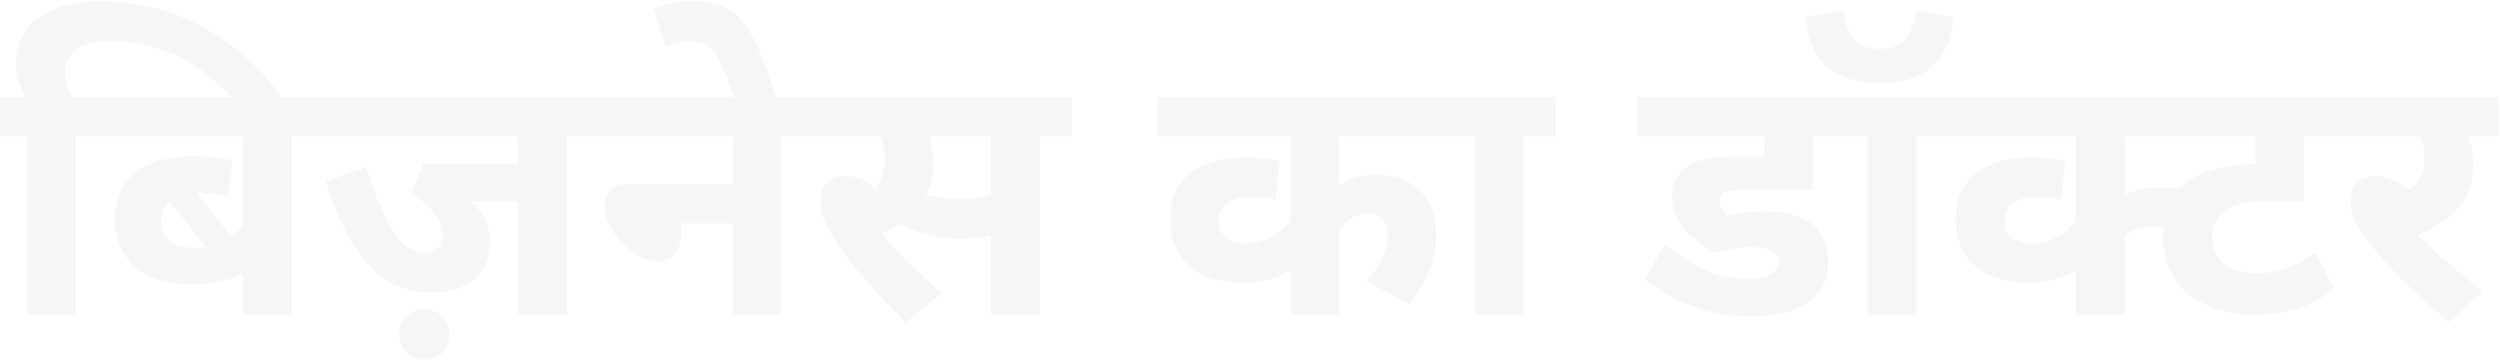
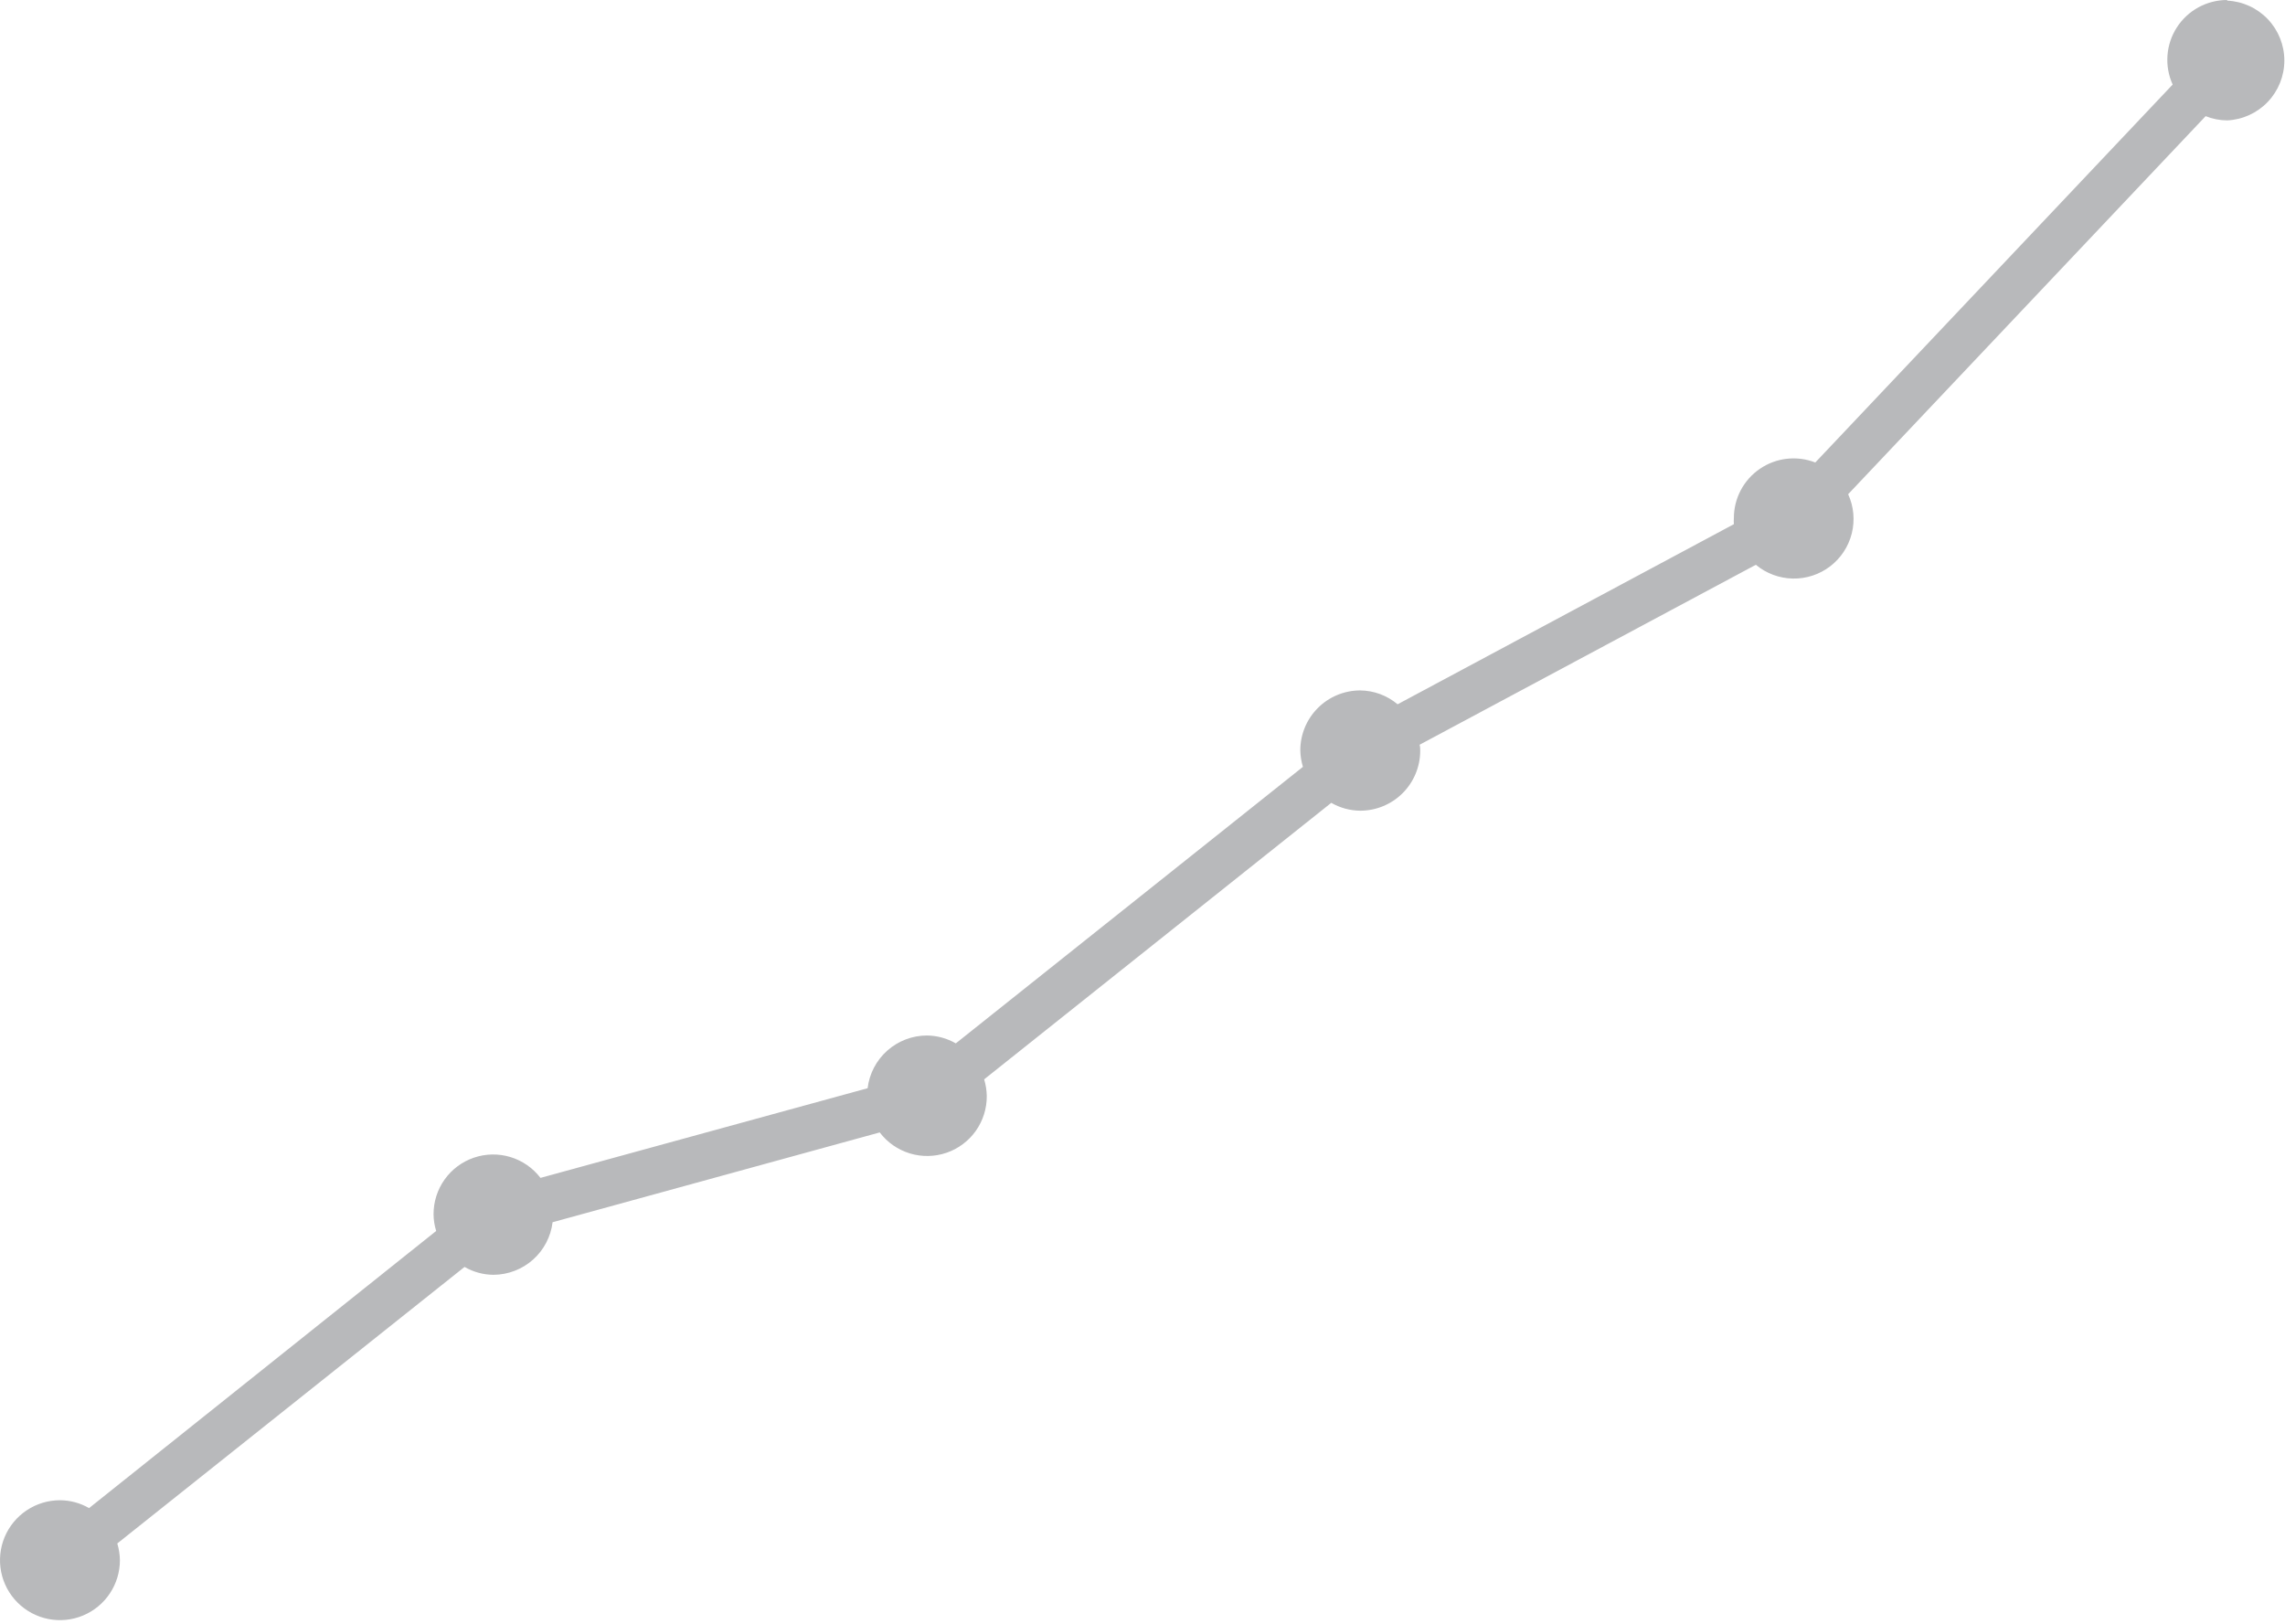
- <svg xmlns="http://www.w3.org/2000/svg" width="1073" height="155" viewBox="0 0 1073 155" fill="none">
-   <path d="M32.55 58.5V135H11.55V58.5H0V41.7H10.95C8.7 37.5 6.9 32.85 6.9 26.85C6.9 10.35 20.55 0.6 43.5 0.6C78.15 0.6 105.75 19.65 121.5 42.75H100.65C85.8 26.85 68.55 17.55 48 17.55C34.65 17.55 27.9 22.65 27.9 31.35C27.9 35.55 29.4 38.85 31.2 41.7H46.35V58.5H32.55ZM139.042 58.5H125.242V135H104.392V117.3C98.392 120.45 91.342 122.1 82.642 122.1C62.092 122.1 49.342 111.45 49.342 94.35C49.342 76.35 62.542 67.05 82.942 67.05C89.392 67.05 94.792 67.65 99.742 68.85L98.092 84.15C94.642 83.4 90.442 82.8 85.642 82.8C85.342 82.8 84.892 82.8 84.442 82.8L99.142 101.4C101.092 100.05 102.892 98.55 104.392 97.05V58.5H44.092V41.7H139.042V58.5ZM68.992 94.95C68.992 102.75 74.692 106.35 83.392 106.35C85.042 106.35 86.692 106.2 88.192 105.9L72.742 86.4C70.342 88.35 68.992 91.2 68.992 94.95ZM243.313 58.5V135H222.313V86.55H211.813C207.613 86.55 204.313 86.4 201.763 86.1C207.313 91.05 210.313 96.75 210.313 103.95C210.313 118.05 199.513 125.55 185.413 125.55C166.813 125.55 151.963 114.9 139.813 78L157.063 71.7C164.863 96.3 172.663 108.6 181.963 108.6C186.613 108.6 189.763 106.35 189.763 100.8C189.763 93.9 184.963 88.35 176.563 82.95L181.813 70.2H222.313V58.5H136.963V41.7H257.113V58.5H243.313ZM171.313 143.55C171.313 137.55 175.963 132.75 182.263 132.75C188.413 132.75 192.913 137.55 192.913 143.55C192.913 149.85 188.413 154.35 182.263 154.35C175.963 154.35 171.313 149.85 171.313 143.55ZM254.883 41.7H349.383V58.5H335.583V135H314.583V95.85H292.383V99.15C292.383 108 288.633 112.05 281.883 112.05C271.983 112.05 259.533 98.7 259.533 88.8C259.533 82.95 262.083 79.05 271.233 79.05H314.583V58.5H254.883V41.7ZM315.368 42.75C308.468 21.9 305.318 17.7 296.768 17.7C293.168 17.7 289.118 18.6 285.668 19.95L280.418 3.6C285.818 1.5 291.818 0.6 297.668 0.6C316.118 0.6 323.018 9.3 333.368 42.75H315.368ZM388.718 138.45C372.218 122.1 361.568 109.05 356.618 100.05C353.318 94.5 352.118 90.15 352.118 86.25C352.118 79.95 355.868 75.6 363.368 75.6C368.168 75.6 372.068 77.7 375.668 80.85C378.518 77.55 379.718 73.5 379.718 68.4C379.718 64.8 379.118 61.35 377.918 58.5H347.168V41.7H460.118V58.5H446.318V135H425.318V101.1C421.268 101.85 416.618 102.3 411.818 102.3C403.568 102.3 394.568 100.65 386.018 96.15C383.768 97.65 381.218 99.15 378.368 100.35C385.268 108.45 394.568 117.15 404.168 125.85L388.718 138.45ZM411.818 85.35C416.468 85.35 420.968 84.9 425.318 83.85V58.5H398.768C399.968 62.1 400.568 65.85 400.568 70.65C400.568 75.75 399.368 80.1 397.418 83.7C402.068 84.9 406.418 85.35 411.818 85.35ZM623.625 58.5H574.725V79.5C579.075 76.65 584.175 75 590.925 75C606.525 75 616.425 84.75 616.425 100.8C616.425 110.55 613.125 120 604.725 130.65L586.575 120.6C591.975 114.3 595.575 108.15 595.575 101.1C595.575 94.8 592.425 91.65 587.025 91.65C582.075 91.65 577.275 94.8 574.725 99V135H553.725V115.95C548.025 119.55 540.975 121.35 533.325 121.35C514.875 121.35 502.125 111.75 502.125 94.2C502.125 77.25 513.975 67.65 534.525 67.65C539.625 67.65 544.725 68.1 549.225 69L547.425 85.65C544.425 84.9 540.825 84.45 537.075 84.45C528.075 84.45 523.125 88.2 523.125 94.8C523.125 101.25 527.925 104.55 534.975 104.55C542.775 104.55 549.675 100.05 553.725 94.8V58.5H496.875V41.7H623.625V58.5ZM653.937 58.5V135H632.937V58.5H621.387V41.7H667.737V58.5H653.937ZM751.993 106.05C747.043 106.05 741.193 106.95 736.093 108.3C725.743 102.75 717.643 95.1 717.643 85.2C717.643 73.35 725.593 67.2 742.543 67.2H757.243V58.5H702.793V41.7H791.893V58.5H777.943V81.45H745.993C740.443 81.45 738.193 83.4 738.193 86.85C738.193 88.95 739.693 91.05 741.643 92.55C746.143 91.65 751.543 90.75 757.843 90.75C776.443 90.75 784.693 99.3 784.693 112.2C784.693 125.4 775.693 135.75 751.393 135.75C733.393 135.75 719.143 130.05 705.793 119.7L714.943 104.7C726.193 114.45 737.443 119.7 749.743 119.7C759.343 119.7 763.393 117 763.393 112.5C763.393 108.45 760.693 106.05 751.993 106.05ZM838.59 7.5C836.34 27.9 824.64 35.55 806.79 35.55C788.79 35.55 777.09 27.9 774.84 7.5L791.19 4.2C792.54 16.05 797.34 21 806.79 21C816.09 21 820.89 16.05 822.39 4.2L838.59 7.5ZM822.54 58.5V135H801.54V58.5H789.99V41.7H836.34V58.5H822.54ZM933.682 58.5H911.932V83.55C915.832 81.6 920.182 80.55 926.632 80.55H937.282V97.35H926.782C919.282 97.35 915.682 98.4 911.932 100.95V135H890.932V115.95C885.232 119.55 878.182 121.35 870.532 121.35C852.082 121.35 839.332 111.75 839.332 94.2C839.332 77.25 851.182 67.65 871.732 67.65C876.832 67.65 881.932 68.1 886.432 69L884.632 85.65C881.632 84.9 878.032 84.45 874.282 84.45C865.282 84.45 860.332 88.2 860.332 94.8C860.332 101.25 865.132 104.55 872.182 104.55C879.982 104.55 886.882 100.05 890.932 94.8V58.5H834.082V41.7H933.682V58.5ZM1005.94 58.5H988.695V86.4H972.495C957.045 86.4 949.395 91.35 949.395 102.15C949.395 111.9 957.495 117.3 968.595 117.3C977.595 117.3 984.945 114.45 993.945 108.45L1001.59 123.9C992.895 131.25 982.095 135 967.845 135C944.595 135 928.395 122.7 928.395 101.4C928.395 80.25 943.245 70.5 967.995 70.5V58.5H923.145V41.7H1005.94V58.5ZM1065.51 124.95L1051.11 138.3C1034.91 124.5 1022.91 112.65 1015.56 102.3C1010.76 95.85 1008.81 91.05 1008.81 85.95C1008.81 79.65 1013.16 75.6 1019.91 75.6C1025.01 75.6 1029.21 77.7 1033.71 81.6C1038.51 78.3 1040.61 73.95 1040.61 68.1C1040.61 64.65 1040.01 61.35 1038.96 58.5H1003.86V41.7H1072.26V58.5H1059.66C1060.71 61.95 1061.46 66 1061.46 71.1C1061.46 85.8 1052.31 95.1 1037.61 100.8C1045.86 108.9 1055.16 116.85 1065.51 124.95Z" fill="#F8F5F5" />
+ <svg xmlns="http://www.w3.org/2000/svg" width="708" height="503" viewBox="0 0 708 503" fill="none">
+   <path d="M690.066 0C686.966 0.001 683.915 0.78 681.193 2.265C678.471 3.75 676.166 5.894 674.487 8.501C672.808 11.108 671.81 14.094 671.584 17.186C671.357 20.279 671.91 23.378 673.192 26.202L562.464 143.315C559.657 142.219 556.625 141.824 553.631 142.166C550.637 142.507 547.772 143.576 545.285 145.277C542.798 146.978 540.764 149.261 539.36 151.928C537.956 154.594 537.225 157.563 537.23 160.577C537.19 161.195 537.19 161.816 537.23 162.435L433.043 218.244C429.789 215.507 425.684 213.988 421.432 213.948C416.519 213.958 411.809 215.914 408.335 219.389C404.86 222.863 402.904 227.573 402.894 232.486C402.928 234.231 403.201 235.963 403.706 237.633L296.152 323.321C293.42 321.745 290.327 320.905 287.173 320.883C282.649 320.898 278.287 322.567 274.908 325.575C271.529 328.583 269.366 332.723 268.828 337.215L167.466 365.004C165.117 361.93 161.863 359.672 158.161 358.548C154.46 357.424 150.499 357.491 146.838 358.74C143.176 359.989 140 362.357 137.757 365.508C135.514 368.66 134.318 372.436 134.337 376.305C134.352 378.051 134.626 379.786 135.15 381.452L27.595 467.333C24.866 465.752 21.771 464.912 18.616 464.895C14.939 464.887 11.342 465.971 8.281 468.009C5.22 470.048 2.833 472.949 1.422 476.345C0.011 479.741 -0.36 483.479 0.356 487.087C1.071 490.694 2.841 494.008 5.442 496.608C8.042 499.208 11.356 500.979 14.963 501.694C18.57 502.41 22.309 502.038 25.705 500.628C29.101 499.217 32.002 496.83 34.04 493.769C36.078 490.708 37.163 487.111 37.155 483.433C37.121 481.688 36.847 479.956 36.342 478.286L143.935 392.598C146.665 394.179 149.76 395.02 152.914 395.037C157.426 395.013 161.774 393.346 165.144 390.346C168.514 387.347 170.674 383.221 171.22 378.743L272.582 350.916C274.926 354.005 278.184 356.279 281.893 357.412C285.601 358.546 289.573 358.483 293.244 357.232C296.915 355.982 300.099 353.607 302.344 350.444C304.588 347.282 305.78 343.493 305.75 339.615C305.716 337.87 305.443 336.138 304.938 334.467L412.492 248.78C415.224 250.356 418.317 251.196 421.471 251.218C426.391 251.218 431.111 249.266 434.593 245.791C438.076 242.315 440.038 237.6 440.048 232.68C440.048 232.022 440.048 231.441 439.855 230.783L544.042 175.013C547.257 177.691 551.287 179.197 555.471 179.284C559.655 179.371 563.744 178.034 567.068 175.492C570.393 172.951 572.755 169.355 573.768 165.295C574.781 161.235 574.384 156.951 572.643 153.146L683.41 35.993C685.526 36.848 687.784 37.295 690.066 37.309C694.842 37.091 699.349 35.041 702.651 31.584C705.953 28.128 707.796 23.532 707.796 18.751C707.796 13.971 705.953 9.375 702.651 5.918C699.349 2.462 694.842 0.412 690.066 0.194V0Z" fill="#B8B9BB" />
</svg>
